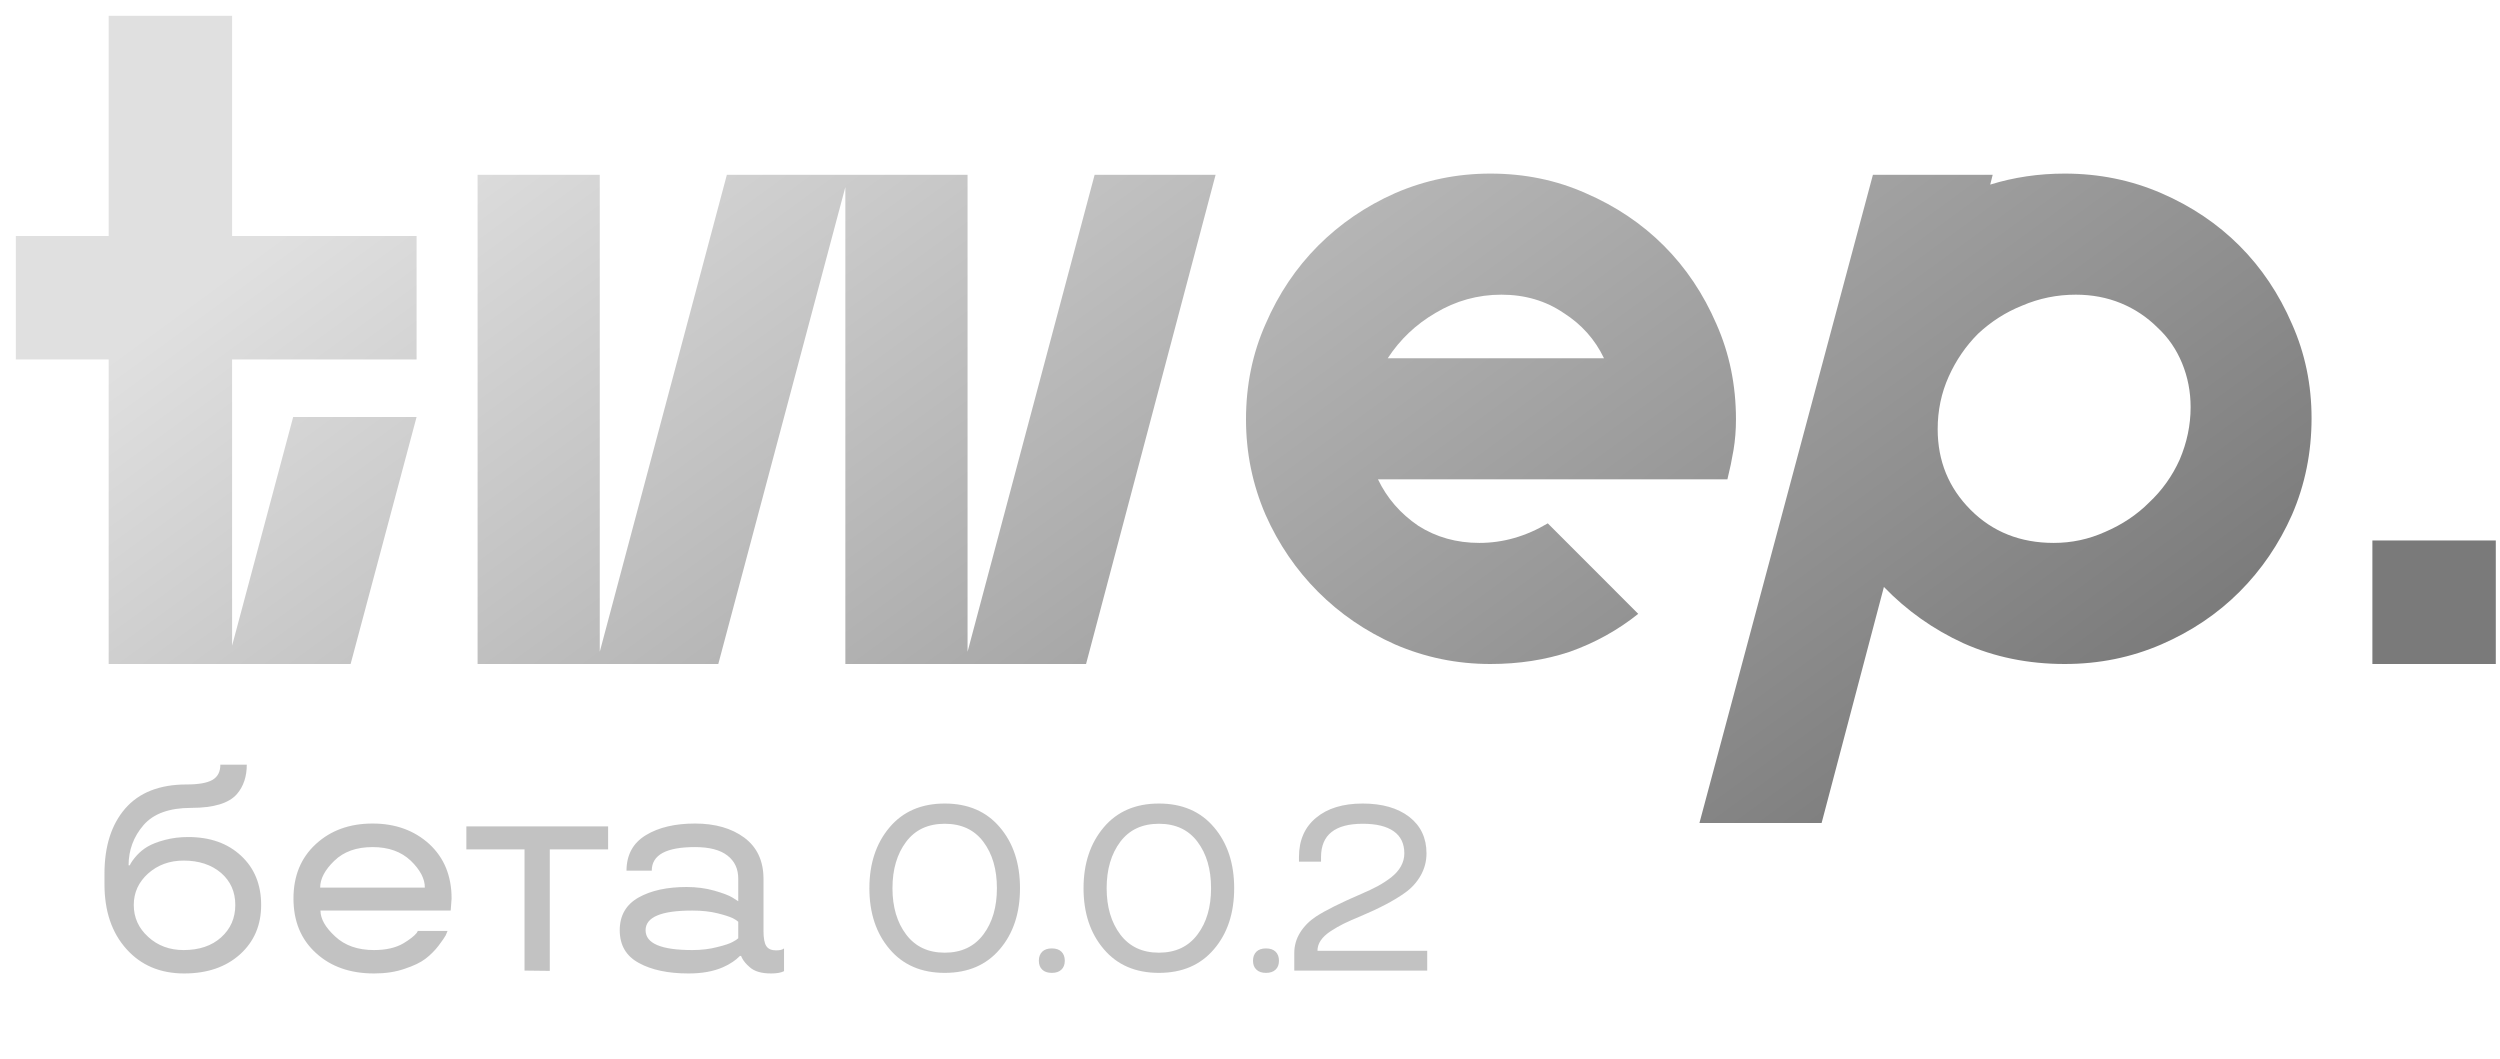
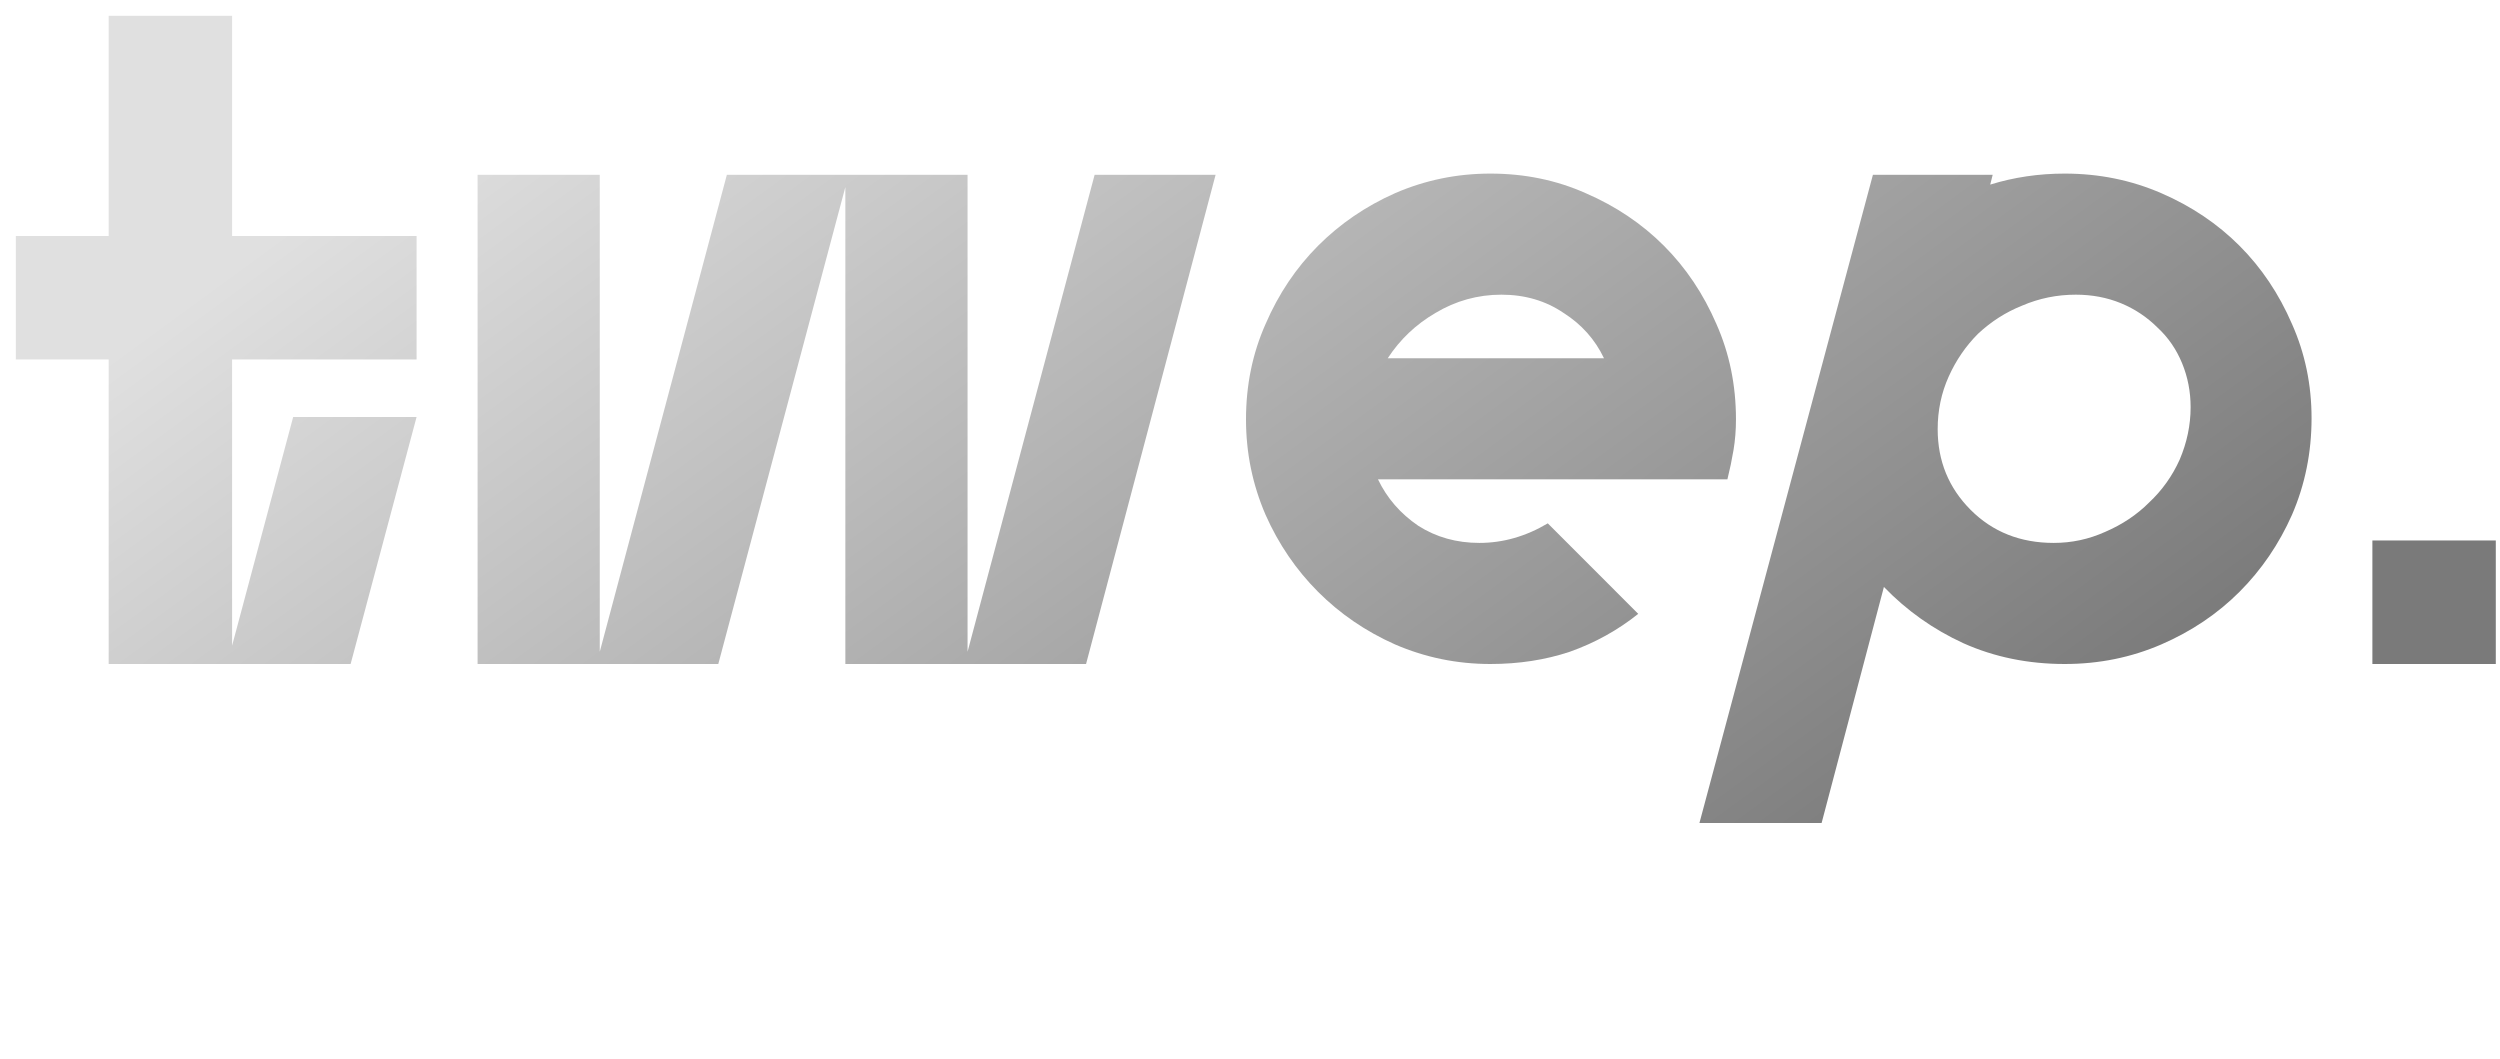
<svg xmlns="http://www.w3.org/2000/svg" width="85" height="36" viewBox="0 0 85 36" fill="none">
  <path d="M3.695 12.222V22.576H11.921L14.164 14.177H9.968L7.891 21.952V12.222H14.164V8.023H7.891V0.538H3.695V8.023H0.538V12.222H3.695Z" fill="url(#paint0_linear_47_8)" />
  <path d="M41.33 5.944H37.217L32.897 22.16V5.944H24.713L20.392 22.16V5.944H16.238V22.576H24.422L28.742 6.36V22.576H36.926L41.33 5.944Z" fill="url(#paint1_linear_47_8)" />
  <path d="M50.299 18.459C49.523 18.459 48.831 18.265 48.222 17.877C47.612 17.462 47.156 16.935 46.851 16.297H58.732C58.815 15.965 58.884 15.632 58.94 15.299C58.995 14.967 59.023 14.62 59.023 14.26C59.023 13.096 58.801 12.014 58.358 11.017C57.915 9.991 57.32 9.104 56.572 8.355C55.824 7.607 54.938 7.011 53.913 6.568C52.916 6.124 51.836 5.902 50.673 5.902C49.537 5.902 48.457 6.124 47.432 6.568C46.435 7.011 45.563 7.607 44.815 8.355C44.068 9.104 43.472 9.991 43.029 11.017C42.586 12.014 42.364 13.096 42.364 14.26C42.364 15.396 42.586 16.477 43.029 17.503C43.472 18.501 44.068 19.374 44.815 20.123C45.563 20.871 46.435 21.467 47.432 21.911C48.457 22.354 49.537 22.576 50.673 22.576C51.642 22.576 52.542 22.437 53.373 22.16C54.232 21.855 55.007 21.425 55.7 20.871L52.625 17.794C51.878 18.238 51.102 18.459 50.299 18.459ZM51.047 10.019C51.85 10.019 52.556 10.227 53.165 10.642C53.775 11.03 54.232 11.543 54.536 12.181H47.183C47.599 11.543 48.139 11.03 48.803 10.642C49.496 10.227 50.244 10.019 51.047 10.019Z" fill="url(#paint2_linear_47_8)" />
  <path d="M67.751 5.944H63.679L57.781 27.981H61.935L64.053 19.956C64.829 20.76 65.729 21.398 66.754 21.869C67.806 22.34 68.955 22.576 70.202 22.576C71.365 22.576 72.459 22.354 73.484 21.911C74.508 21.467 75.394 20.871 76.142 20.123C76.89 19.374 77.485 18.501 77.928 17.503C78.372 16.477 78.593 15.383 78.593 14.218C78.593 13.082 78.372 12.014 77.928 11.017C77.485 9.991 76.89 9.104 76.142 8.355C75.394 7.607 74.508 7.011 73.484 6.568C72.459 6.124 71.365 5.902 70.202 5.902C69.315 5.902 68.471 6.027 67.668 6.276L67.751 5.944ZM65.881 14.592C65.881 13.955 66.006 13.359 66.255 12.805C66.504 12.25 66.837 11.765 67.252 11.349C67.695 10.934 68.194 10.615 68.748 10.393C69.329 10.143 69.939 10.019 70.576 10.019C71.129 10.019 71.642 10.116 72.113 10.31C72.583 10.504 72.999 10.781 73.359 11.141C73.719 11.474 73.996 11.876 74.19 12.347C74.384 12.818 74.481 13.317 74.481 13.844C74.481 14.454 74.356 15.05 74.107 15.632C73.857 16.186 73.511 16.672 73.068 17.087C72.653 17.503 72.154 17.836 71.573 18.085C71.019 18.335 70.437 18.459 69.828 18.459C68.692 18.459 67.751 18.085 67.003 17.337C66.255 16.588 65.881 15.674 65.881 14.592Z" fill="url(#paint3_linear_47_8)" />
  <path d="M84.857 22.576V18.376H80.661V22.576H84.857Z" fill="url(#paint4_linear_47_8)" />
-   <g opacity="0.6">
-     <path d="M6.501 27.468C5.759 27.468 5.218 27.663 4.88 28.054C4.541 28.448 4.372 28.903 4.372 29.421H4.411C4.457 29.323 4.536 29.211 4.65 29.084C4.755 28.97 4.873 28.872 5.007 28.791C5.16 28.7 5.36 28.622 5.607 28.557C5.855 28.491 6.118 28.459 6.398 28.459C7.144 28.459 7.744 28.672 8.2 29.099C8.653 29.522 8.879 30.078 8.879 30.769C8.879 31.455 8.64 32.015 8.161 32.448C7.679 32.881 7.046 33.098 6.262 33.098C5.448 33.098 4.794 32.821 4.299 32.268C3.801 31.714 3.552 30.979 3.552 30.061V29.709C3.552 28.771 3.788 28.031 4.26 27.487C4.735 26.944 5.428 26.672 6.34 26.672C6.75 26.672 7.045 26.62 7.224 26.516C7.403 26.412 7.492 26.239 7.492 25.998H8.391C8.391 26.402 8.28 26.734 8.059 26.994C7.788 27.31 7.269 27.468 6.501 27.468ZM7.517 31.872C7.839 31.582 8 31.215 8 30.769C8 30.323 7.839 29.96 7.517 29.68C7.188 29.4 6.763 29.26 6.242 29.26C5.767 29.26 5.365 29.406 5.036 29.699C4.711 29.992 4.548 30.349 4.548 30.769C4.548 31.195 4.711 31.556 5.036 31.852C5.362 32.152 5.764 32.302 6.242 32.302C6.773 32.302 7.198 32.158 7.517 31.872ZM15.354 30.549L15.324 30.959H10.896C10.896 31.239 11.062 31.532 11.394 31.838C11.722 32.147 12.163 32.302 12.717 32.302C13.124 32.302 13.457 32.225 13.718 32.072C13.933 31.942 14.082 31.825 14.167 31.721L14.206 31.652H15.217C15.197 31.701 15.176 31.752 15.153 31.804C15.111 31.879 15.031 31.994 14.914 32.15C14.787 32.316 14.639 32.465 14.47 32.595C14.307 32.722 14.068 32.837 13.752 32.941C13.453 33.046 13.107 33.098 12.717 33.098C11.906 33.098 11.249 32.867 10.744 32.404C10.233 31.942 9.978 31.324 9.978 30.549C9.978 29.781 10.231 29.164 10.739 28.698C11.244 28.233 11.887 28 12.668 28C13.443 28 14.086 28.233 14.597 28.698C15.101 29.164 15.354 29.781 15.354 30.549ZM13.967 29.265C13.641 28.955 13.208 28.801 12.668 28.801C12.121 28.801 11.688 28.955 11.369 29.265C11.047 29.574 10.886 29.878 10.886 30.178H14.445C14.445 29.878 14.286 29.574 13.967 29.265ZM17.834 28.879H15.856V28.098H20.676V28.879H18.693V33.01L17.834 33V28.879ZM21.071 31.628C21.071 31.127 21.285 30.756 21.711 30.515C22.134 30.277 22.678 30.158 23.342 30.158C23.68 30.158 23.993 30.199 24.279 30.28C24.579 30.365 24.789 30.445 24.909 30.52L25.1 30.642V29.87C25.1 29.538 24.977 29.278 24.733 29.089C24.489 28.897 24.121 28.801 23.63 28.801C22.65 28.801 22.16 29.068 22.16 29.602H21.301C21.304 29.061 21.524 28.659 21.96 28.395C22.393 28.132 22.95 28 23.63 28C24.314 28 24.872 28.16 25.305 28.479C25.738 28.801 25.956 29.265 25.959 29.87V31.652C25.959 31.9 25.991 32.072 26.057 32.17C26.122 32.264 26.229 32.312 26.379 32.312C26.509 32.312 26.595 32.294 26.638 32.258L26.657 32.248V33.02C26.556 33.072 26.41 33.098 26.218 33.098C25.892 33.098 25.651 33.028 25.495 32.888C25.371 32.783 25.28 32.675 25.222 32.56L25.197 32.502H25.158C25.077 32.583 24.994 32.652 24.909 32.707C24.808 32.775 24.698 32.836 24.577 32.888C24.258 33.028 23.869 33.098 23.41 33.098C22.717 33.098 22.154 32.979 21.721 32.741C21.288 32.507 21.071 32.136 21.071 31.628ZM23.537 30.959C22.479 30.959 21.95 31.182 21.95 31.628C21.95 32.077 22.479 32.302 23.537 32.302C23.85 32.302 24.134 32.268 24.392 32.199C24.645 32.137 24.82 32.079 24.914 32.023C25.002 31.978 25.064 31.937 25.1 31.901V31.34C25.064 31.304 25.002 31.263 24.914 31.218C24.803 31.166 24.631 31.11 24.396 31.052C24.146 30.99 23.859 30.959 23.537 30.959Z" fill="#9A9A9A" />
-     <path d="M33.996 32.27C33.54 32.809 32.915 33.078 32.121 33.078C31.327 33.078 30.702 32.809 30.246 32.27C29.788 31.733 29.559 31.043 29.559 30.199C29.559 29.361 29.788 28.671 30.246 28.129C30.702 27.59 31.327 27.32 32.121 27.32C32.915 27.32 33.54 27.59 33.996 28.129C34.452 28.665 34.68 29.355 34.68 30.199C34.68 31.046 34.452 31.736 33.996 32.27ZM33.895 30.199C33.895 29.556 33.741 29.03 33.434 28.621C33.126 28.212 32.689 28.008 32.121 28.008C31.553 28.008 31.116 28.212 30.809 28.621C30.499 29.033 30.344 29.559 30.344 30.199C30.344 30.837 30.499 31.362 30.809 31.773C31.119 32.185 31.556 32.391 32.121 32.391C32.686 32.391 33.124 32.185 33.434 31.773C33.741 31.365 33.895 30.84 33.895 30.199ZM35.438 32.969C35.36 32.898 35.321 32.797 35.321 32.664C35.321 32.534 35.36 32.431 35.438 32.355C35.513 32.283 35.621 32.246 35.762 32.246C35.903 32.246 36.011 32.283 36.086 32.355C36.164 32.431 36.203 32.534 36.203 32.664C36.203 32.797 36.164 32.898 36.086 32.969C36.011 33.042 35.903 33.078 35.762 33.078C35.621 33.078 35.513 33.042 35.438 32.969ZM41.278 32.27C40.822 32.809 40.197 33.078 39.403 33.078C38.609 33.078 37.984 32.809 37.528 32.27C37.07 31.733 36.84 31.043 36.84 30.199C36.84 29.361 37.07 28.671 37.528 28.129C37.984 27.59 38.609 27.32 39.403 27.32C40.197 27.32 40.822 27.59 41.278 28.129C41.734 28.665 41.962 29.355 41.962 30.199C41.962 31.046 41.734 31.736 41.278 32.27ZM41.176 30.199C41.176 29.556 41.023 29.03 40.715 28.621C40.408 28.212 39.971 28.008 39.403 28.008C38.835 28.008 38.398 28.212 38.09 28.621C37.781 29.033 37.626 29.559 37.626 30.199C37.626 30.837 37.781 31.362 38.09 31.773C38.4 32.185 38.838 32.391 39.403 32.391C39.968 32.391 40.406 32.185 40.715 31.773C41.023 31.365 41.176 30.84 41.176 30.199ZM42.72 32.969C42.642 32.898 42.602 32.797 42.602 32.664C42.602 32.534 42.642 32.431 42.72 32.355C42.795 32.283 42.903 32.246 43.044 32.246C43.184 32.246 43.293 32.283 43.368 32.355C43.446 32.431 43.485 32.534 43.485 32.664C43.485 32.797 43.446 32.898 43.368 32.969C43.293 33.042 43.184 33.078 43.044 33.078C42.903 33.078 42.795 33.042 42.72 32.969ZM48.525 33H44.005V32.406C44.005 32.154 44.072 31.921 44.204 31.707C44.34 31.491 44.521 31.309 44.747 31.16C45.068 30.952 45.578 30.697 46.279 30.395C46.495 30.303 46.682 30.215 46.841 30.129C47 30.043 47.152 29.944 47.298 29.832C47.444 29.717 47.555 29.592 47.63 29.457C47.708 29.319 47.747 29.172 47.747 29.016C47.747 28.682 47.626 28.431 47.384 28.262C47.142 28.092 46.792 28.008 46.333 28.008C45.391 28.008 44.918 28.384 44.915 29.137V29.297H44.165V29.137C44.165 28.566 44.361 28.121 44.751 27.801C45.137 27.48 45.664 27.32 46.333 27.32C46.992 27.32 47.52 27.471 47.915 27.773C48.306 28.078 48.501 28.492 48.501 29.016C48.501 29.284 48.435 29.535 48.302 29.77C48.169 30.004 47.989 30.201 47.763 30.359C47.404 30.617 46.902 30.881 46.259 31.152C46.032 31.246 45.844 31.329 45.693 31.402C45.544 31.475 45.395 31.561 45.243 31.66C45.092 31.759 44.979 31.865 44.904 31.977C44.831 32.086 44.794 32.203 44.794 32.328H48.525V33Z" fill="#9A9A9A" />
-   </g>
  <defs>
    <linearGradient id="paint0_linear_47_8" x1="16.234" y1="3.013" x2="45.73" y2="43.386" gradientUnits="userSpaceOnUse">
      <stop stop-color="#E0E0E0" />
      <stop offset="1" stop-color="#7A7A7A" />
    </linearGradient>
    <linearGradient id="paint1_linear_47_8" x1="16.234" y1="3.013" x2="45.73" y2="43.386" gradientUnits="userSpaceOnUse">
      <stop stop-color="#E0E0E0" />
      <stop offset="1" stop-color="#7A7A7A" />
    </linearGradient>
    <linearGradient id="paint2_linear_47_8" x1="16.234" y1="3.013" x2="45.73" y2="43.386" gradientUnits="userSpaceOnUse">
      <stop stop-color="#E0E0E0" />
      <stop offset="1" stop-color="#7A7A7A" />
    </linearGradient>
    <linearGradient id="paint3_linear_47_8" x1="16.234" y1="3.013" x2="45.73" y2="43.386" gradientUnits="userSpaceOnUse">
      <stop stop-color="#E0E0E0" />
      <stop offset="1" stop-color="#7A7A7A" />
    </linearGradient>
    <linearGradient id="paint4_linear_47_8" x1="16.234" y1="3.013" x2="45.73" y2="43.386" gradientUnits="userSpaceOnUse">
      <stop stop-color="#E0E0E0" />
      <stop offset="1" stop-color="#7A7A7A" />
    </linearGradient>
  </defs>
</svg>
